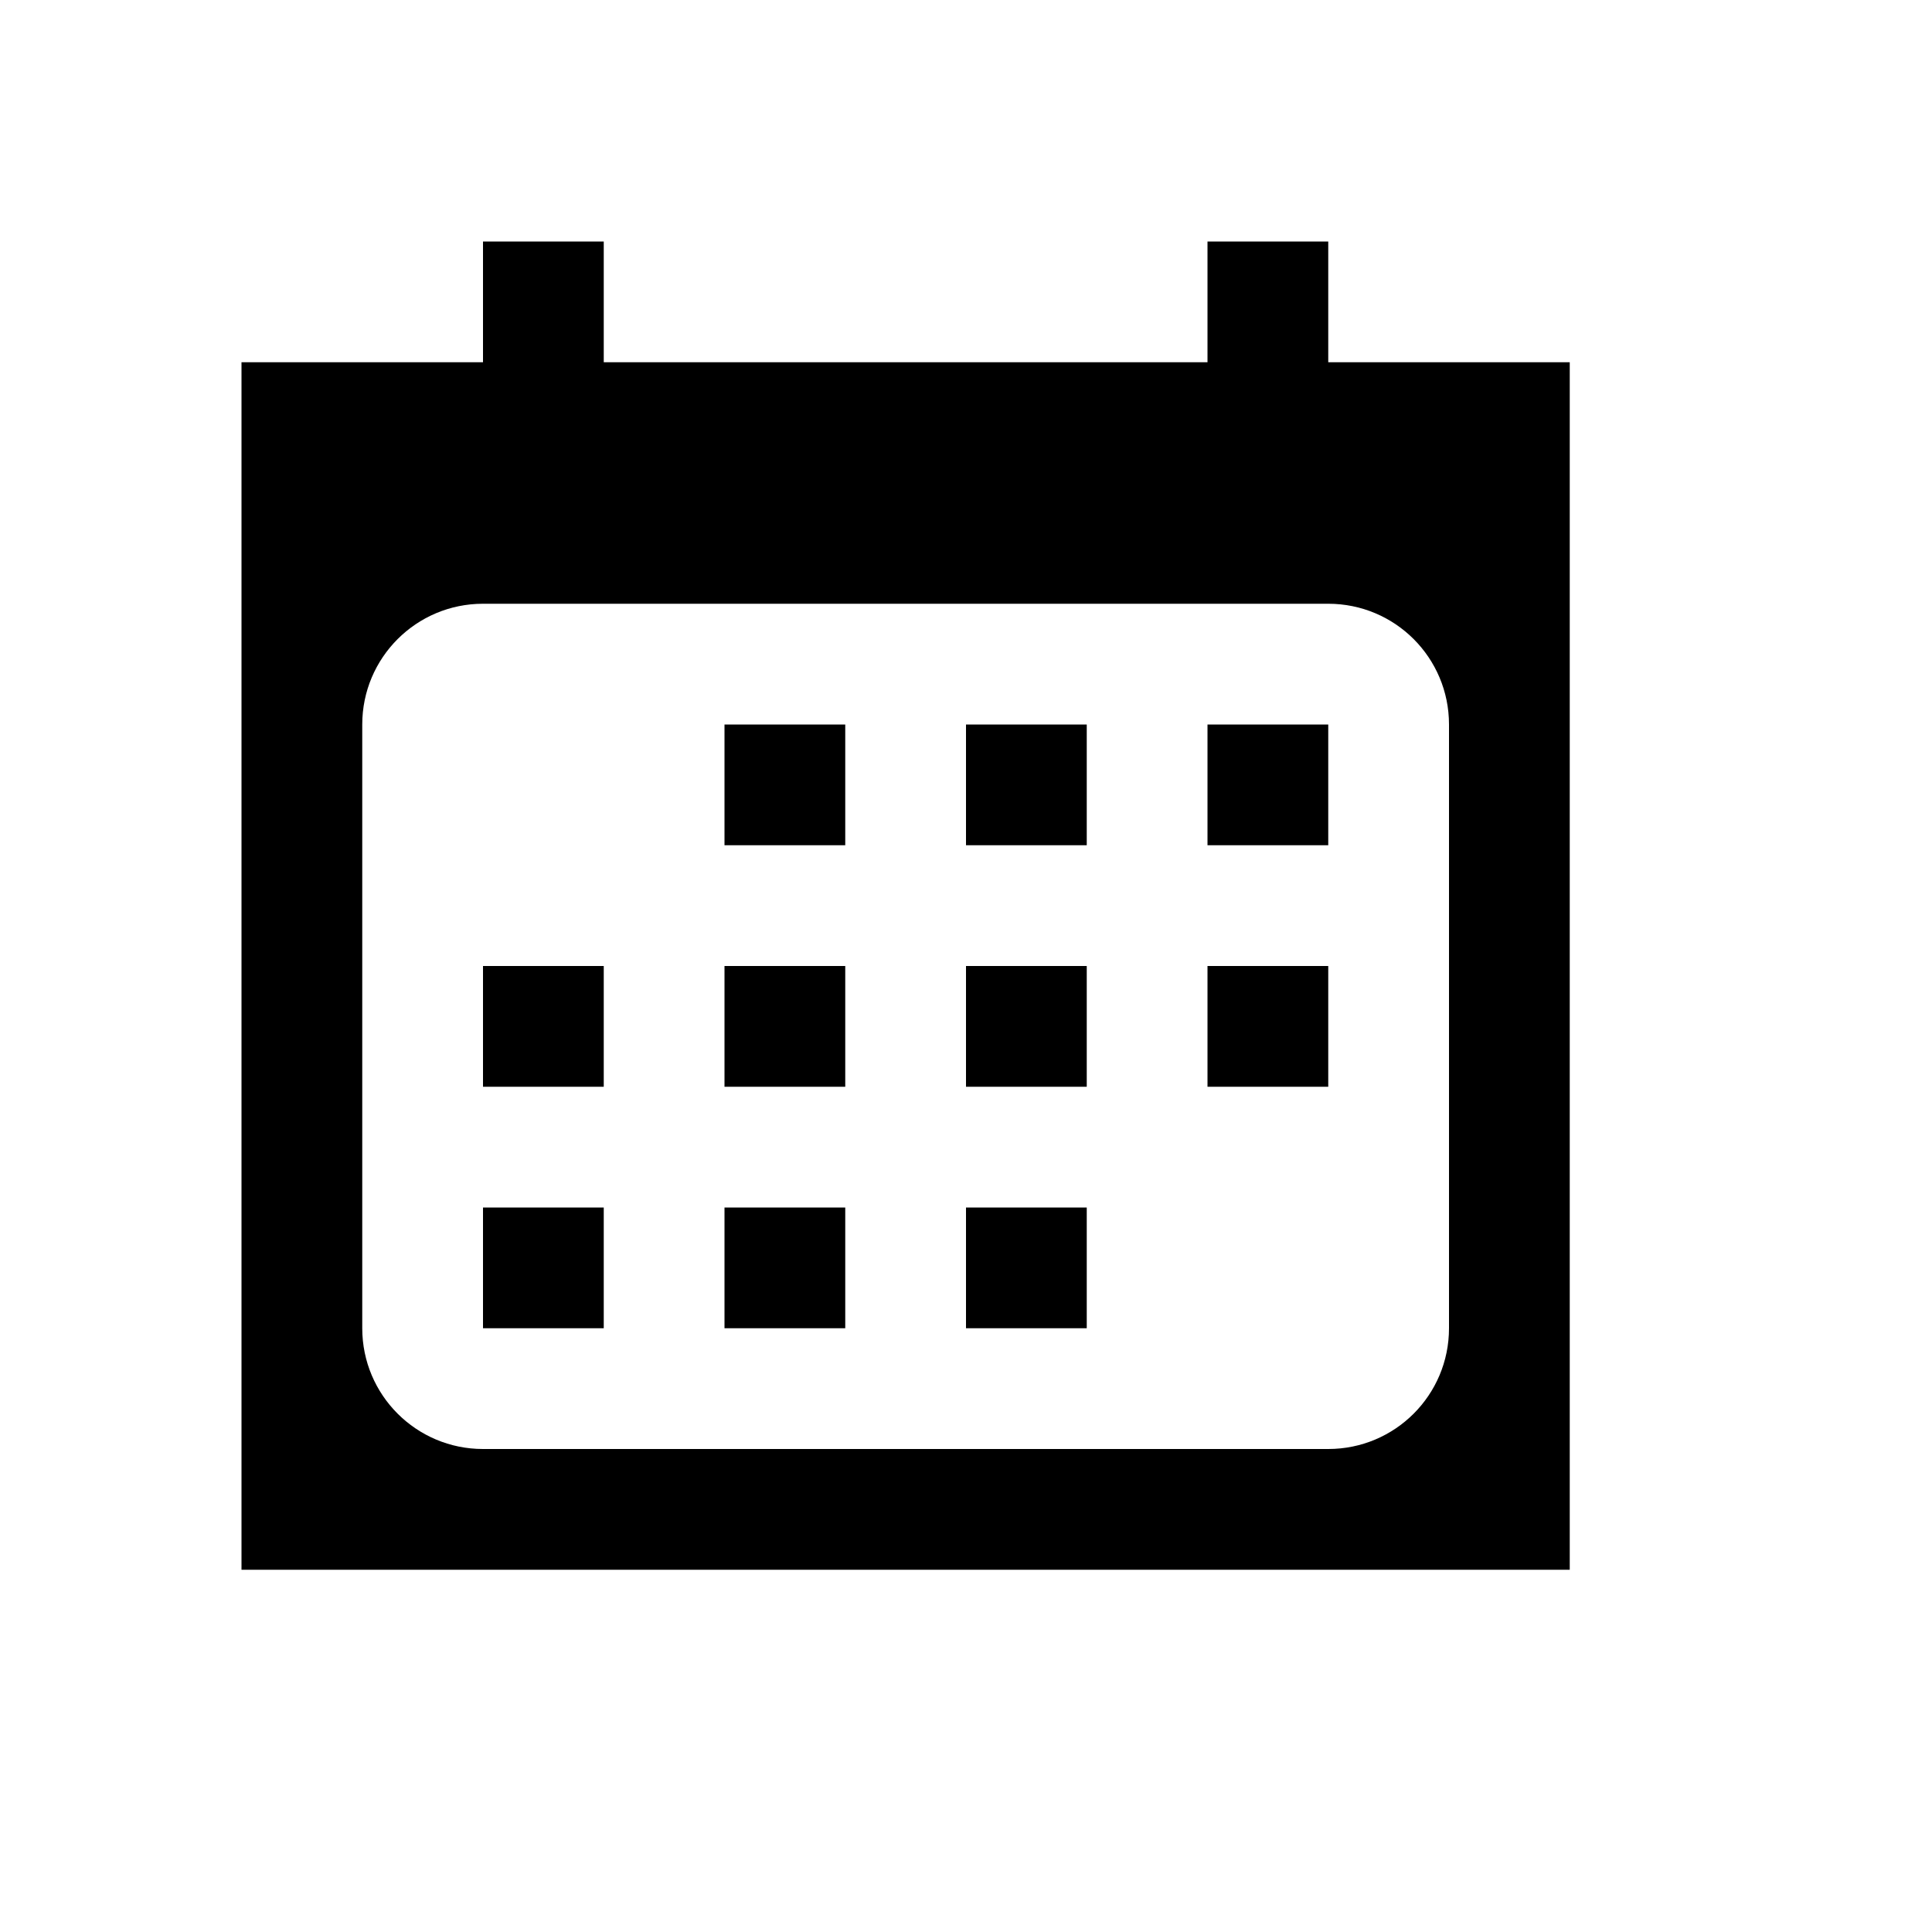
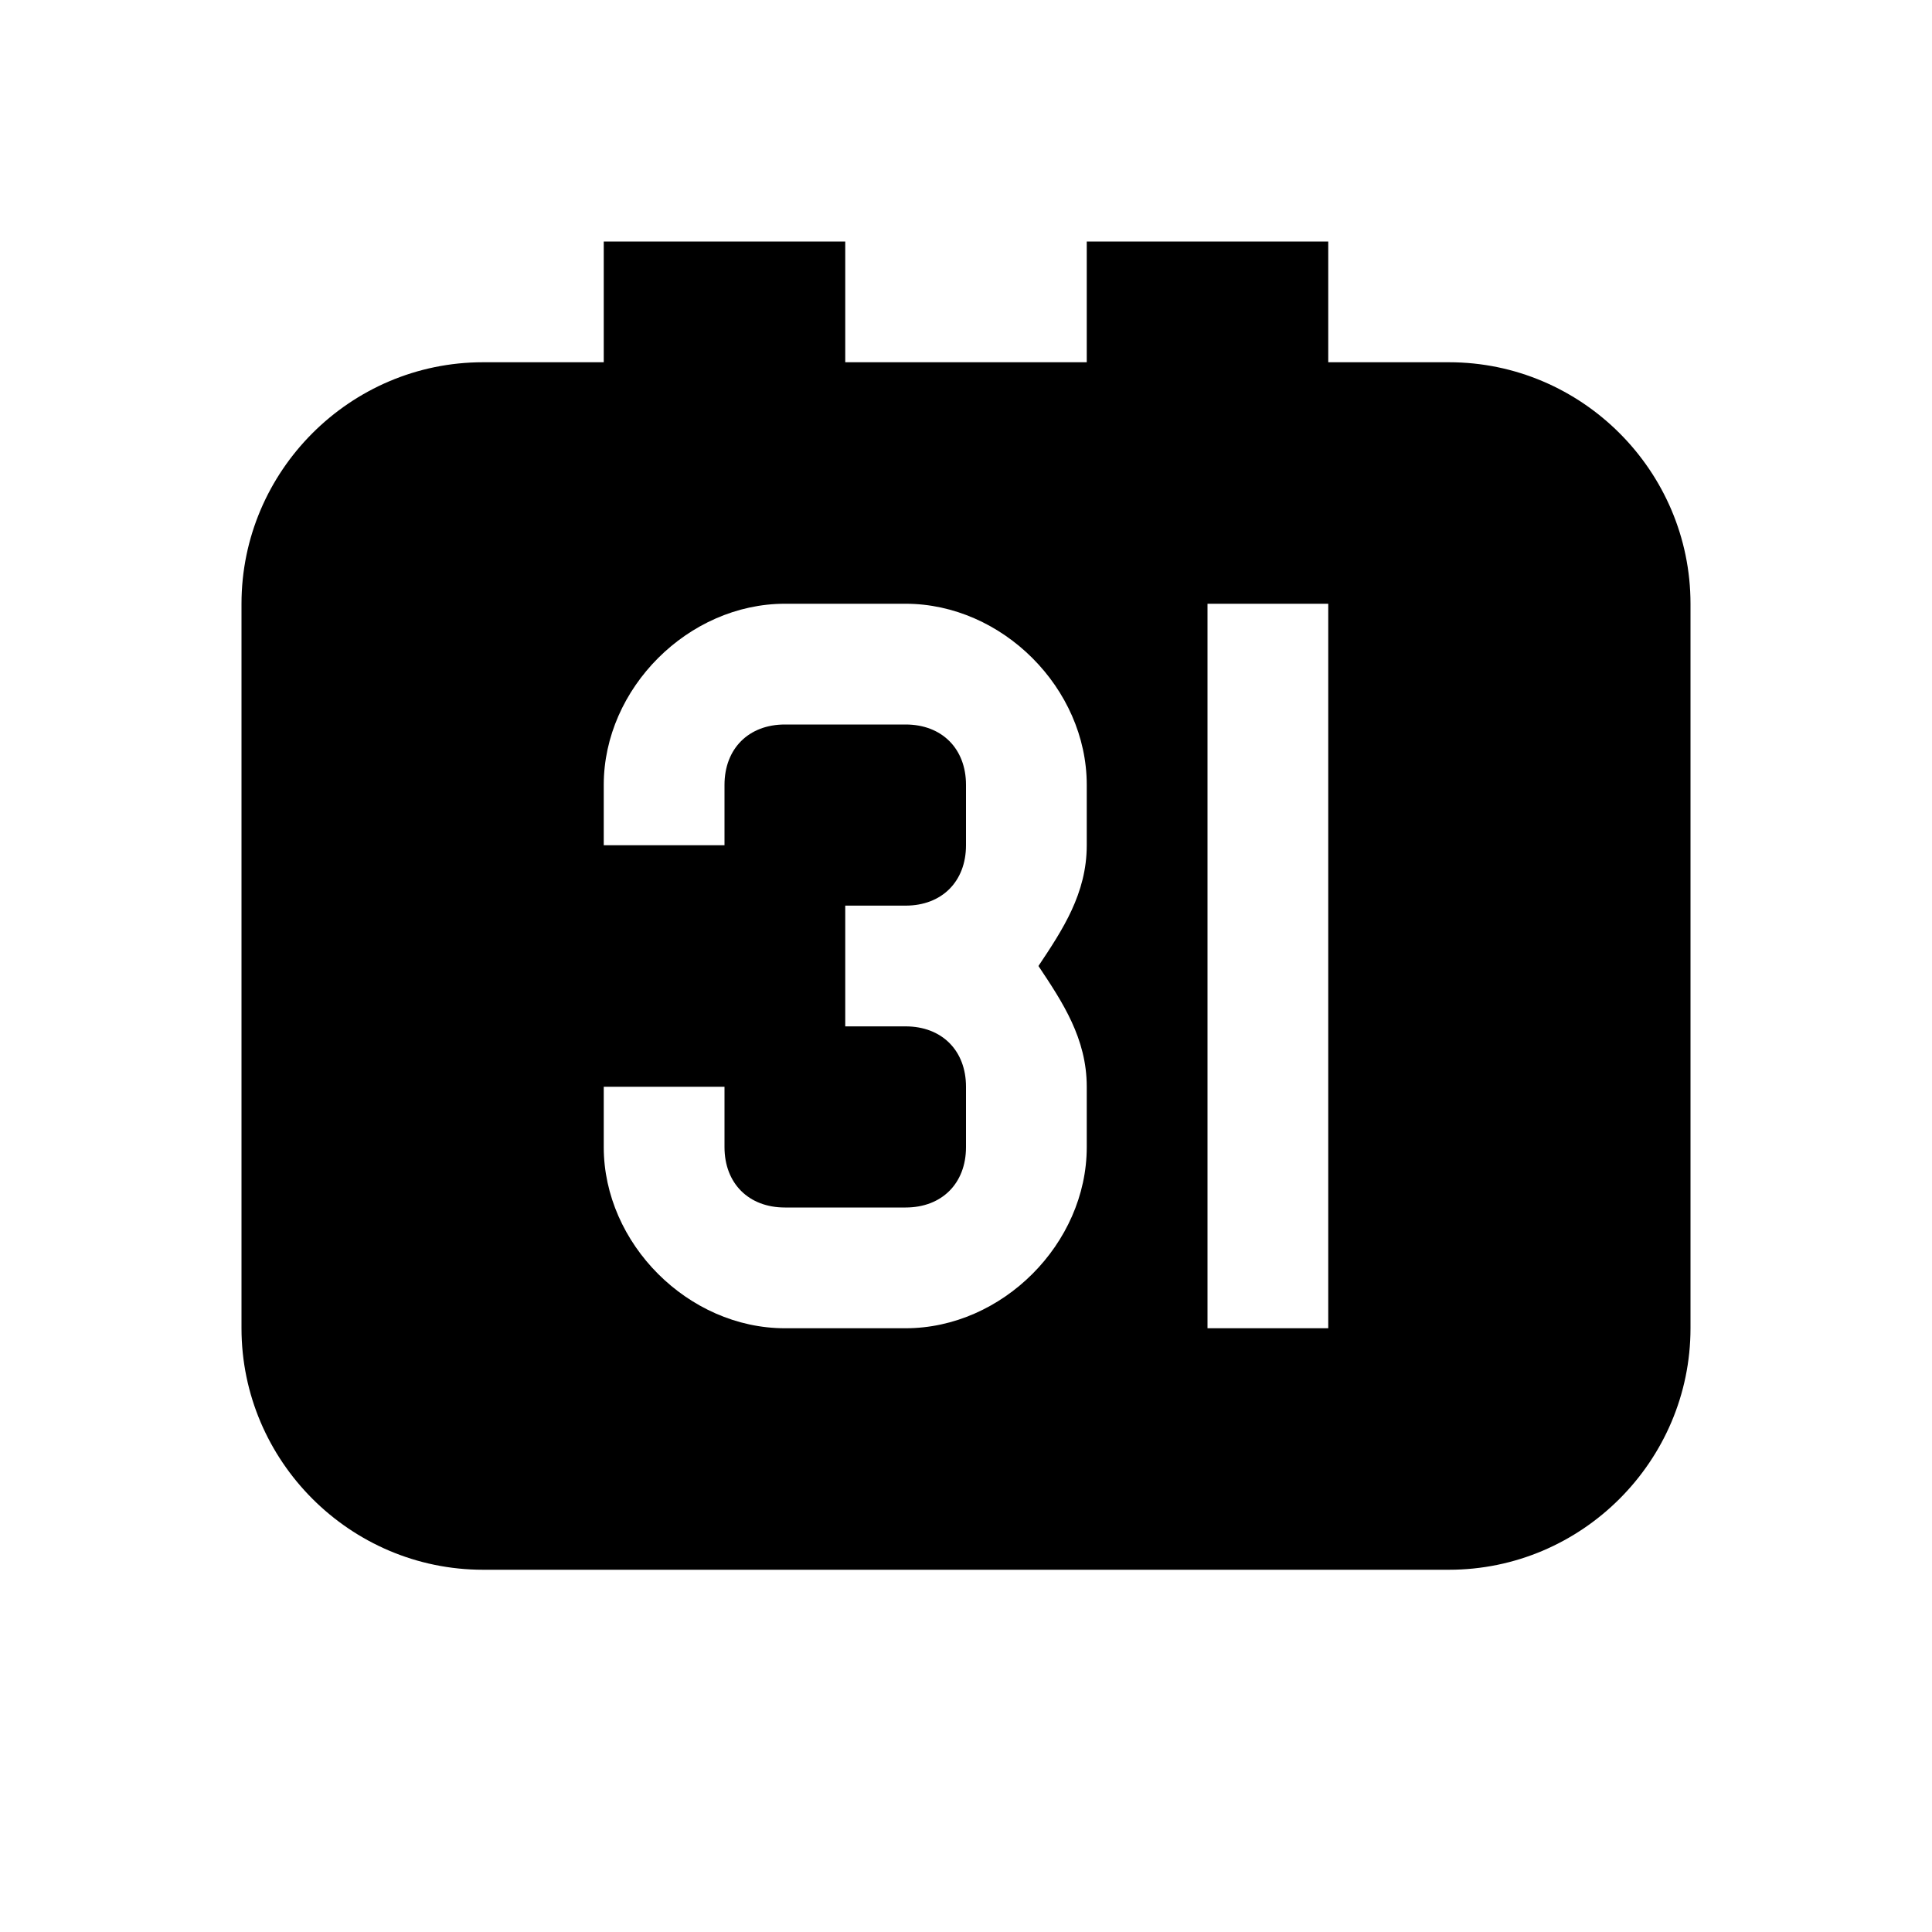
- <svg xmlns="http://www.w3.org/2000/svg" width="16" height="16" viewBox="0 0 16 16">
+ <svg xmlns="http://www.w3.org/2000/svg" viewBox="0 0 16 16">
  <rect x="0" fill="none" width="16" height="16" />
  <g>
-     <path d="M6 11h1v-1H6v1zm0-2h1V8H6v1zm0-2h1V6H6v1zm-2 4h1v-1H4v1zm0-2h1V8H4v1zm6 0h1V8h-1v1zM8 7h1V6H8v1zm2 0h1V6h-1v1zm1-4V2h-1v1H5V2H4v1H2v10h11V3h-2zm1 8c0 .553-.447 1-1 1H4c-.552 0-1-.447-1-1V6c0-.553.448-1 1-1h7c.553 0 1 .447 1 1v5zM8 9h1V8H8v1zm0 2h1v-1H8v1z" />
+     <path d="M12 3h-1V2H9v1H7V2H5v1H4c-1.1 0-2 .9-2 2v6c0 1.1.9 2 2 2h8c1.1 0 2-.9 2-2V5c0-1.1-.9-2-2-2zM9 7c0 .4-.2.7-.4 1 .2.3.4.6.4 1v.5c0 .8-.7 1.5-1.5 1.5h-1C5.7 11 5 10.3 5 9.5V9h1v.5c0 .3.2.5.5.5h1c.3 0 .5-.2.5-.5V9c0-.3-.2-.5-.5-.5H7v-1h.5c.3 0 .5-.2.5-.5v-.5c0-.3-.2-.5-.5-.5h-1c-.3 0-.5.2-.5.5V7H5v-.5C5 5.7 5.7 5 6.5 5h1C8.3 5 9 5.7 9 6.5V7zm2 4h-1V5h1v6z" />
  </g>
</svg>
